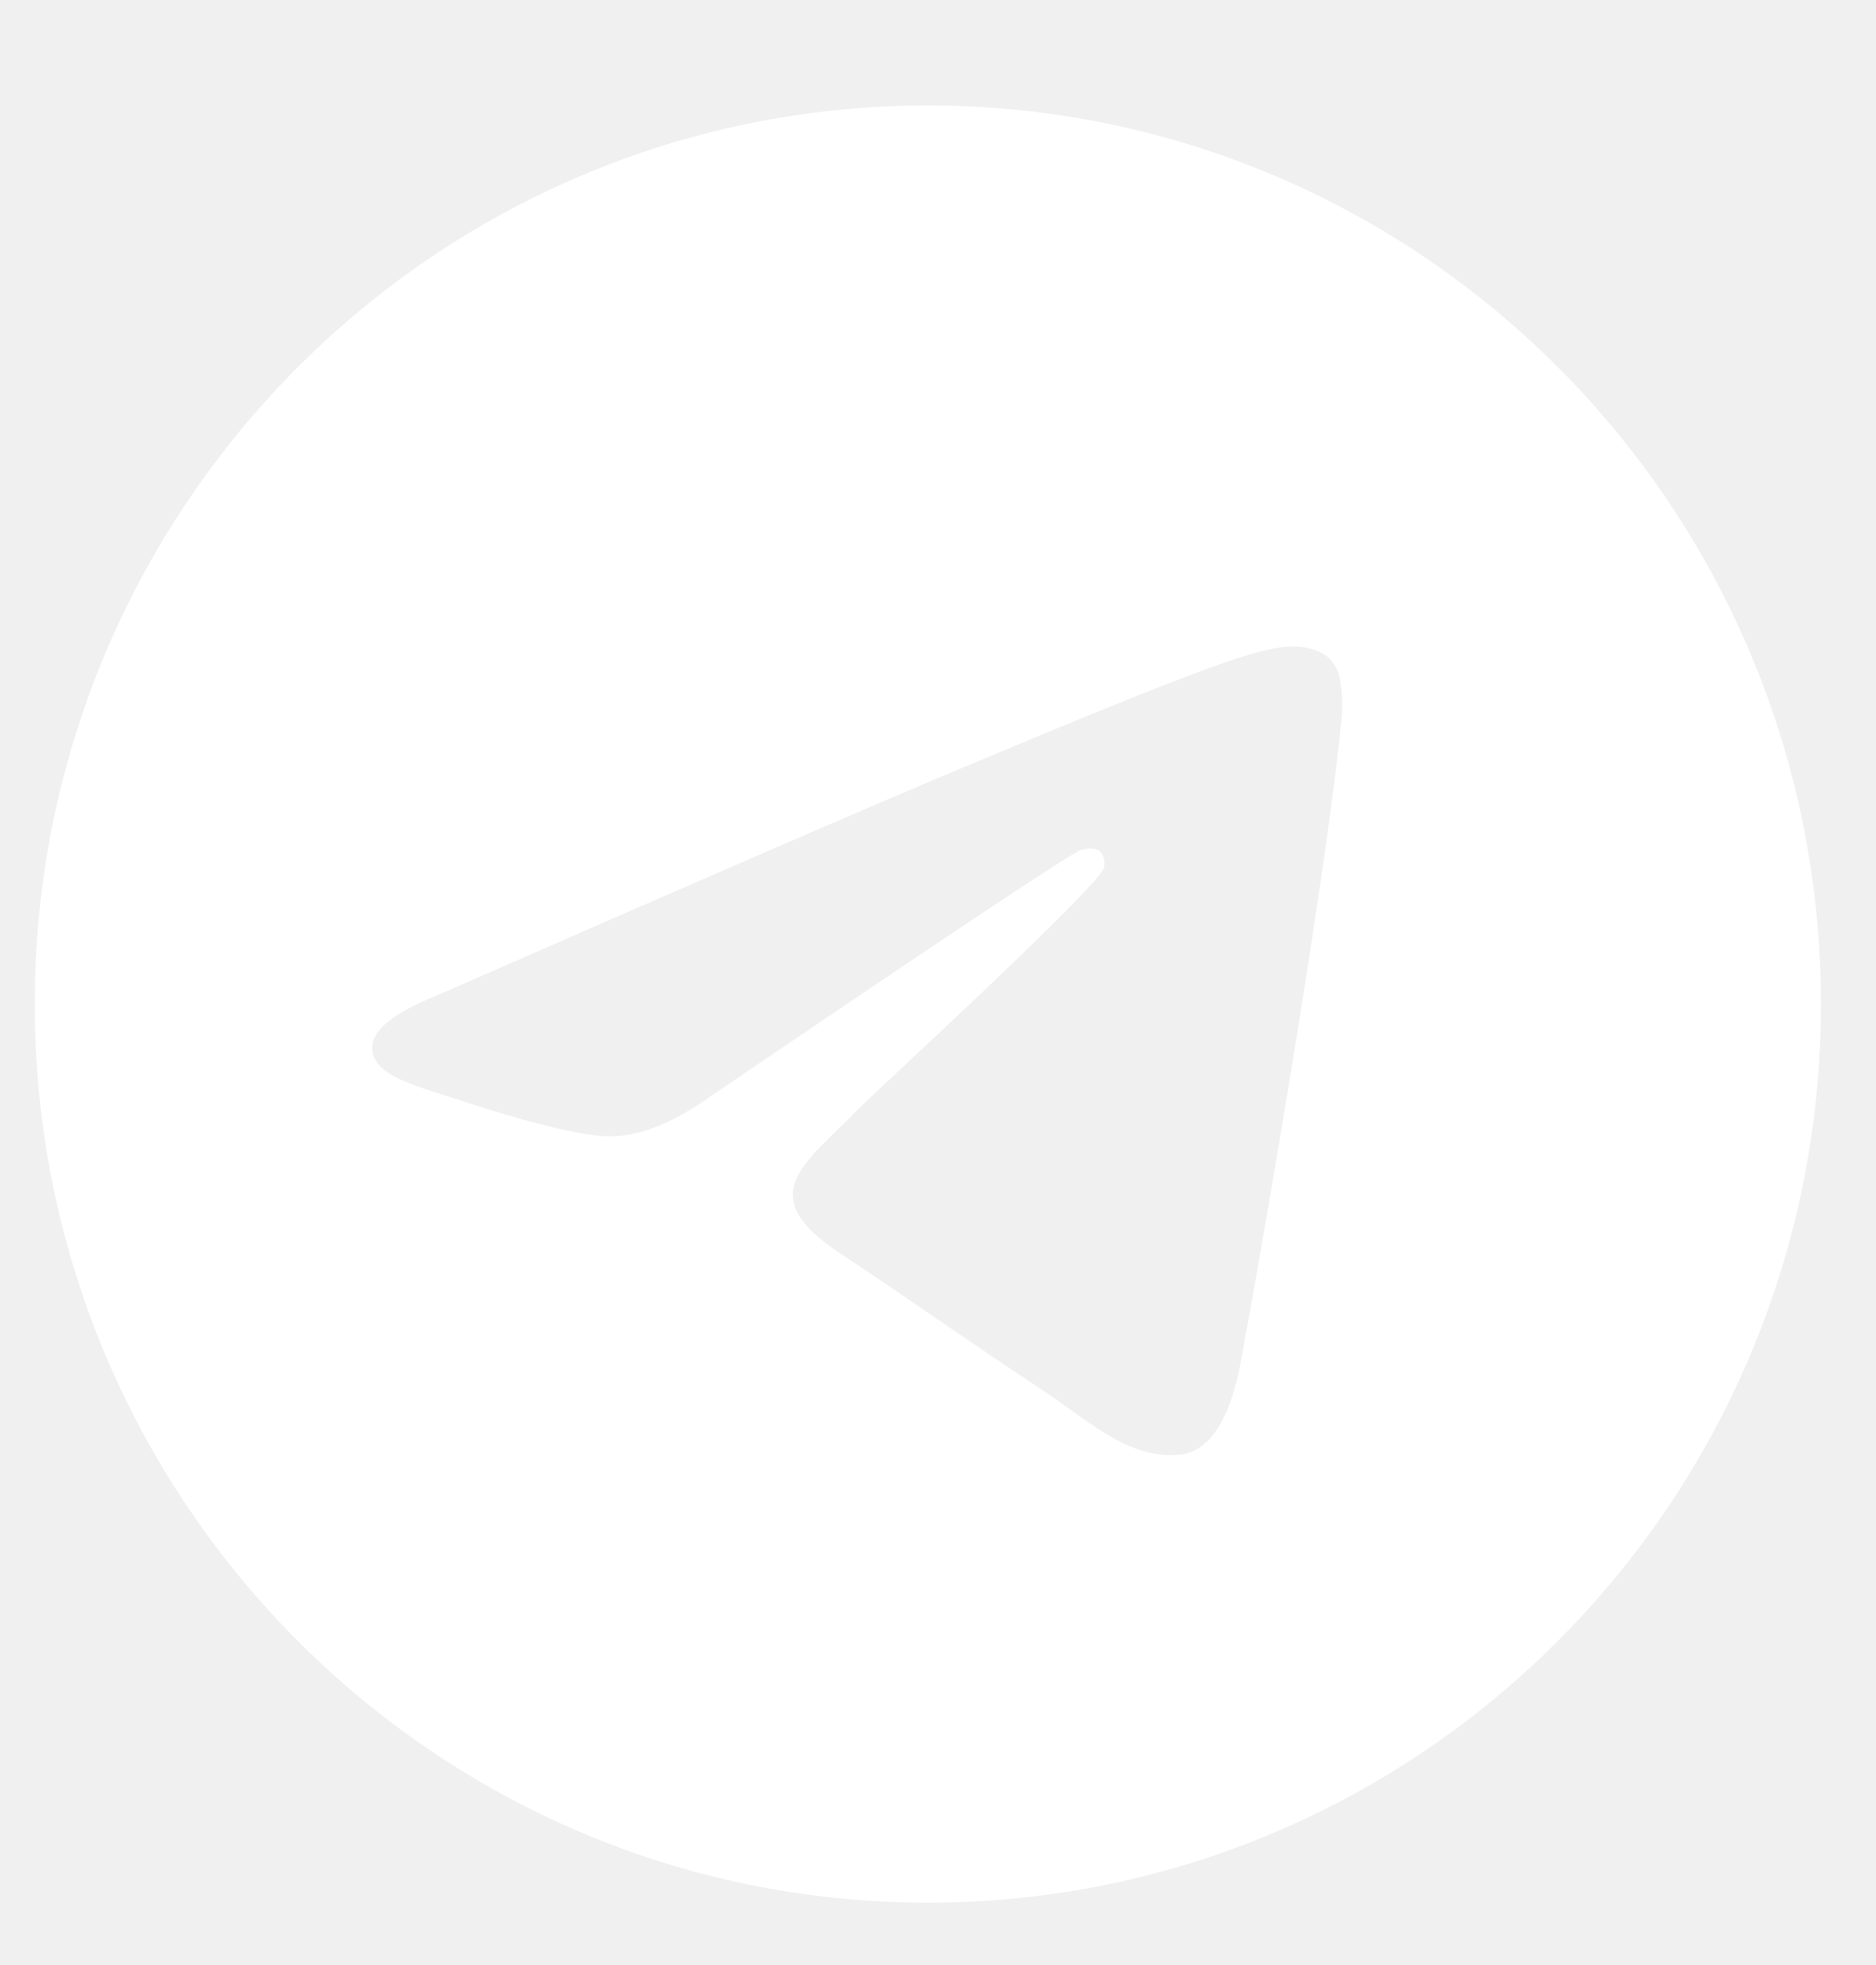
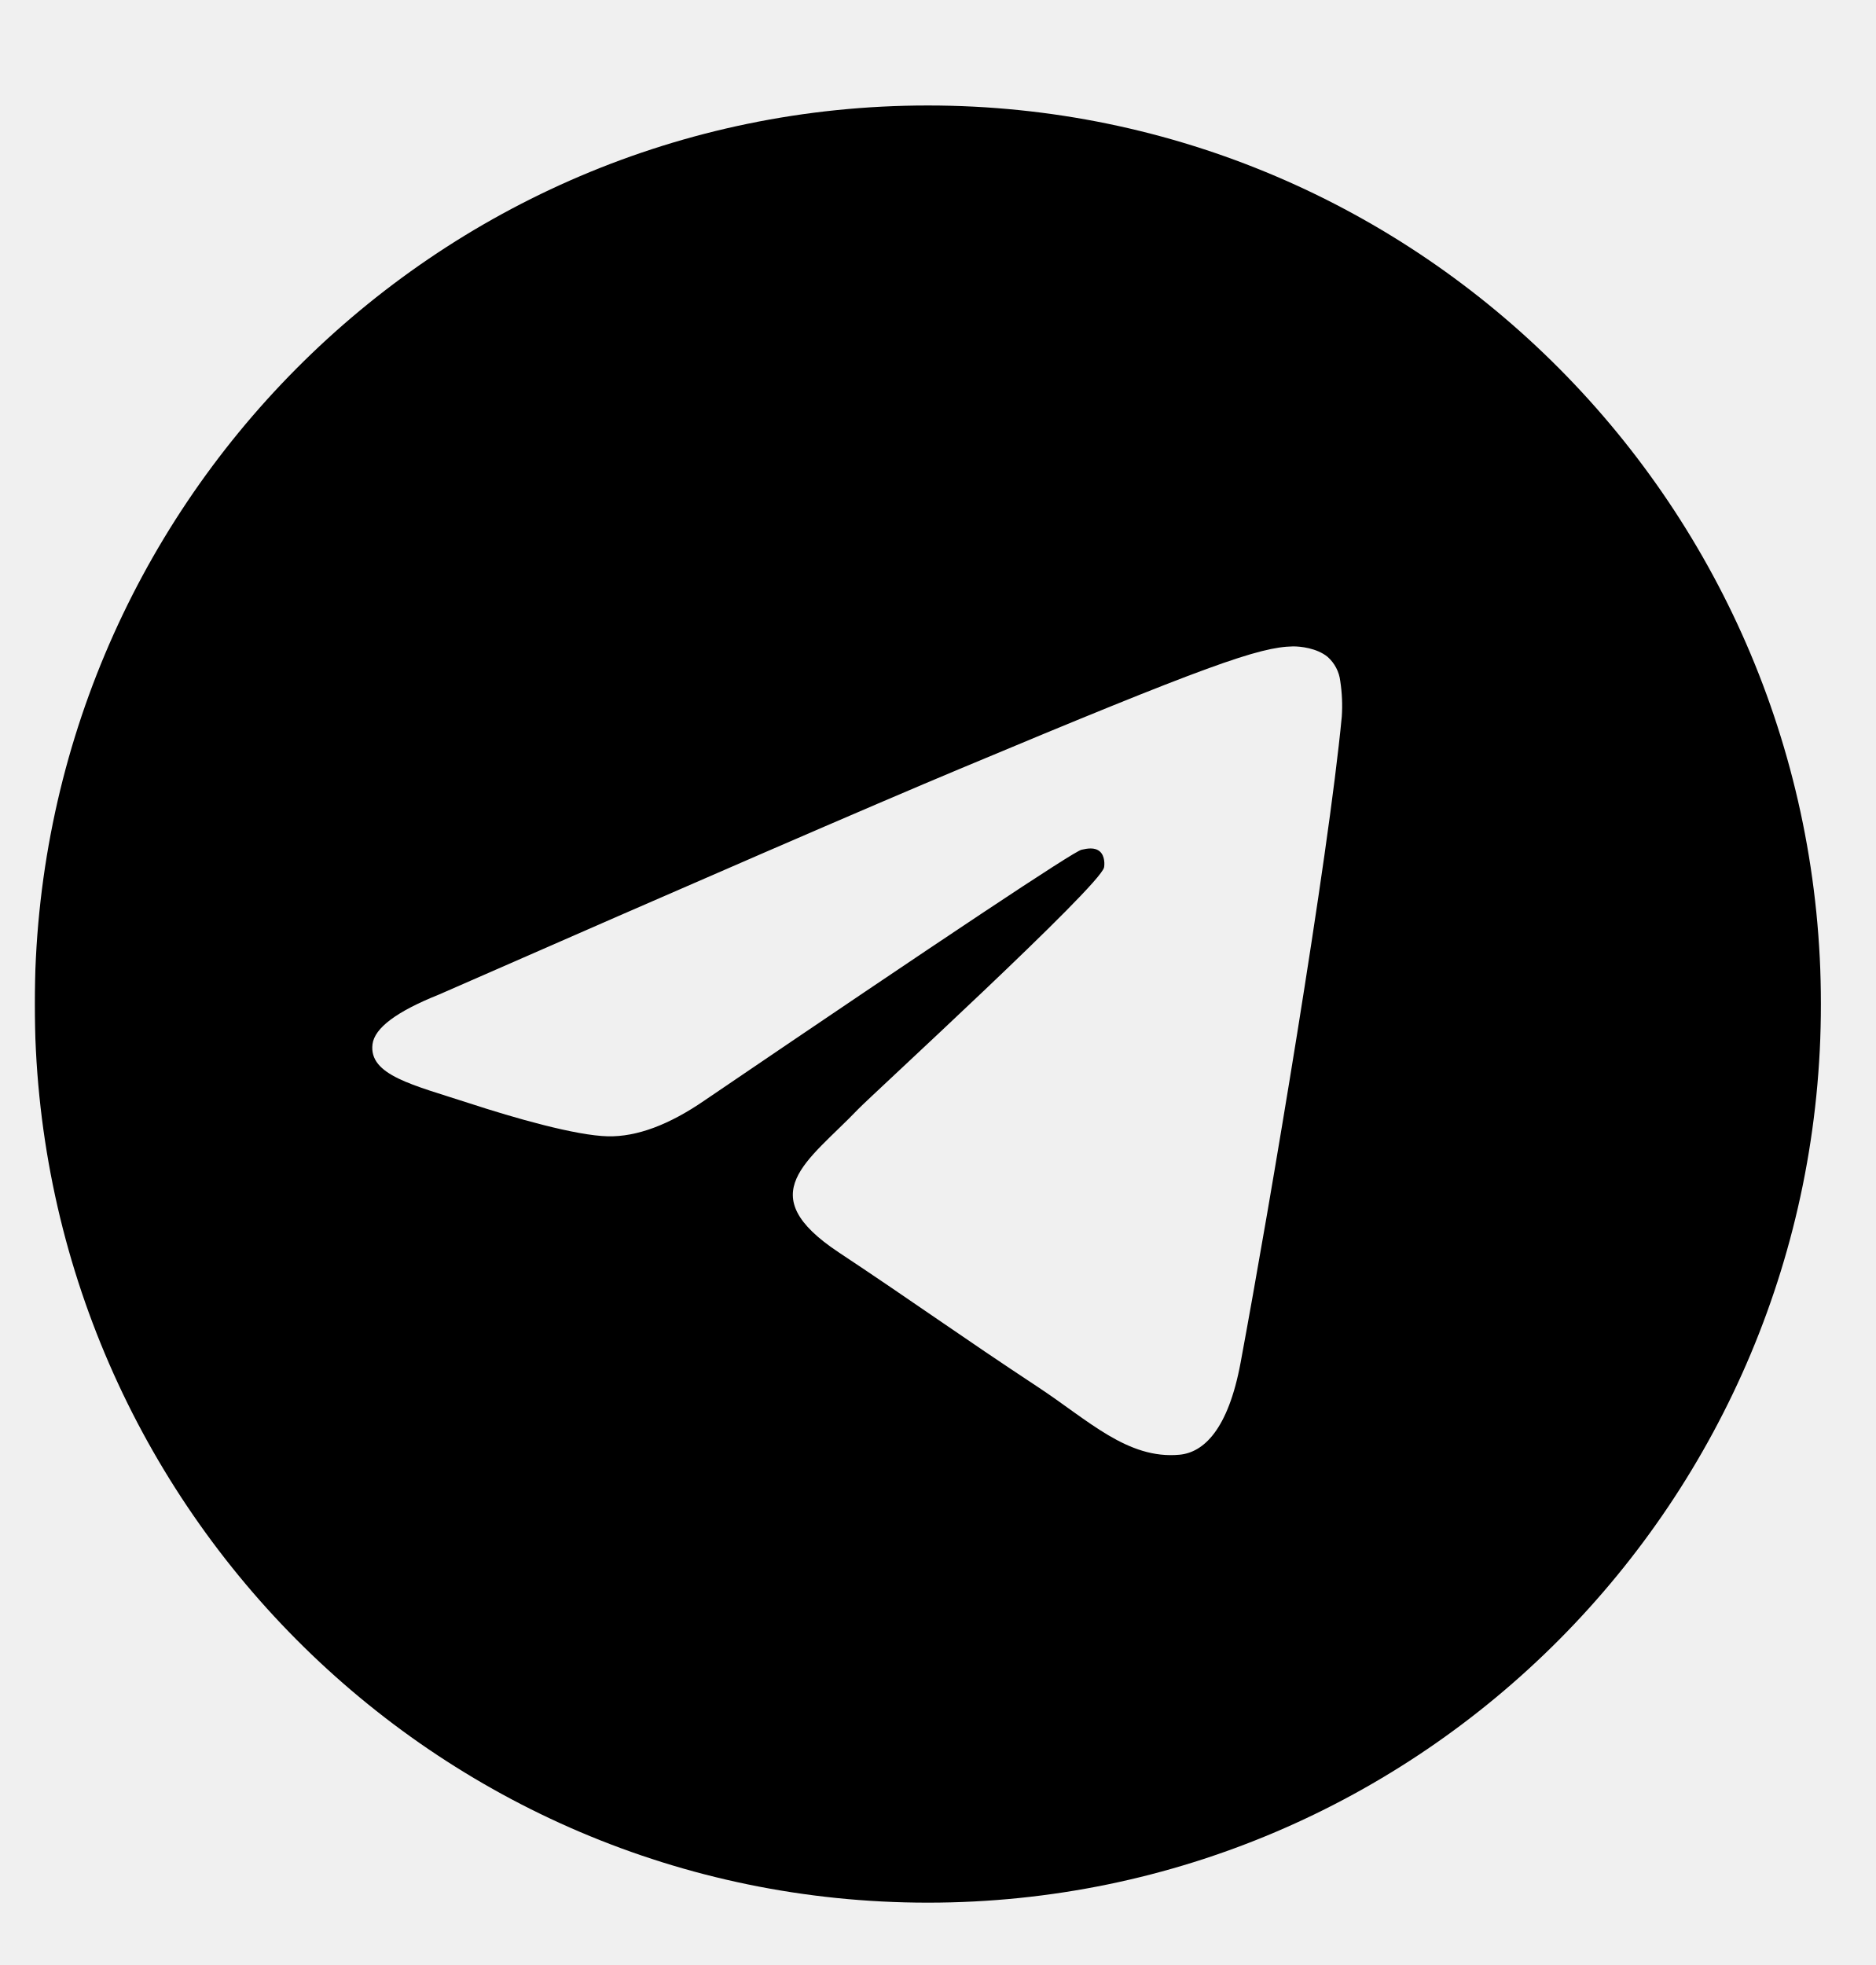
<svg xmlns="http://www.w3.org/2000/svg" width="21" height="22" viewBox="0 0 21 22" fill="none">
  <mask id="mask0_6_975" style="mask-type:luminance" maskUnits="userSpaceOnUse" x="0" y="0" width="21" height="22">
    <path d="M20.389 0.856H0.389V21.626H20.389V0.856Z" fill="white" />
  </mask>
  <g mask="url(#mask0_6_975)">
    <path d="M10.389 1.181C4.866 1.181 0.389 5.685 0.389 11.241C0.389 16.798 4.866 21.302 10.389 21.302C15.912 21.302 20.389 16.798 20.389 11.241C20.389 5.685 15.912 1.181 10.389 1.181ZM15.024 8.023C14.873 9.613 14.222 13.474 13.891 15.256C13.751 16.01 13.475 16.262 13.207 16.287C12.627 16.341 12.186 15.901 11.623 15.53C10.743 14.95 10.246 14.588 9.392 14.022C8.404 13.367 9.044 13.008 9.607 12.42C9.754 12.266 12.313 9.924 12.362 9.712C12.368 9.685 12.374 9.586 12.316 9.534C12.257 9.482 12.171 9.5 12.109 9.514C12.021 9.534 10.614 10.469 7.891 12.319C7.492 12.594 7.13 12.729 6.806 12.722C6.449 12.714 5.762 12.518 5.252 12.351C4.626 12.147 4.128 12.039 4.171 11.691C4.194 11.509 4.442 11.324 4.915 11.135C7.83 9.857 9.774 9.015 10.747 8.608C13.524 7.445 14.101 7.244 14.477 7.237C14.56 7.236 14.745 7.256 14.865 7.354C14.944 7.424 14.995 7.521 15.007 7.626C15.027 7.757 15.033 7.89 15.024 8.023Z" fill="url(#paint0_linear_6_975)" />
  </g>
  <defs>
    <linearGradient id="paint0_linear_6_975" x1="0.159" y1="1.086" x2="0.244" y2="29.456" gradientUnits="userSpaceOnUse">
-       <stop stop-color="white" />
-       <stop offset="1" stop-color="white" />
+       <stop stopColor="white" />
+       <stop offset="1" stopColor="white" />
    </linearGradient>
  </defs>
</svg>
